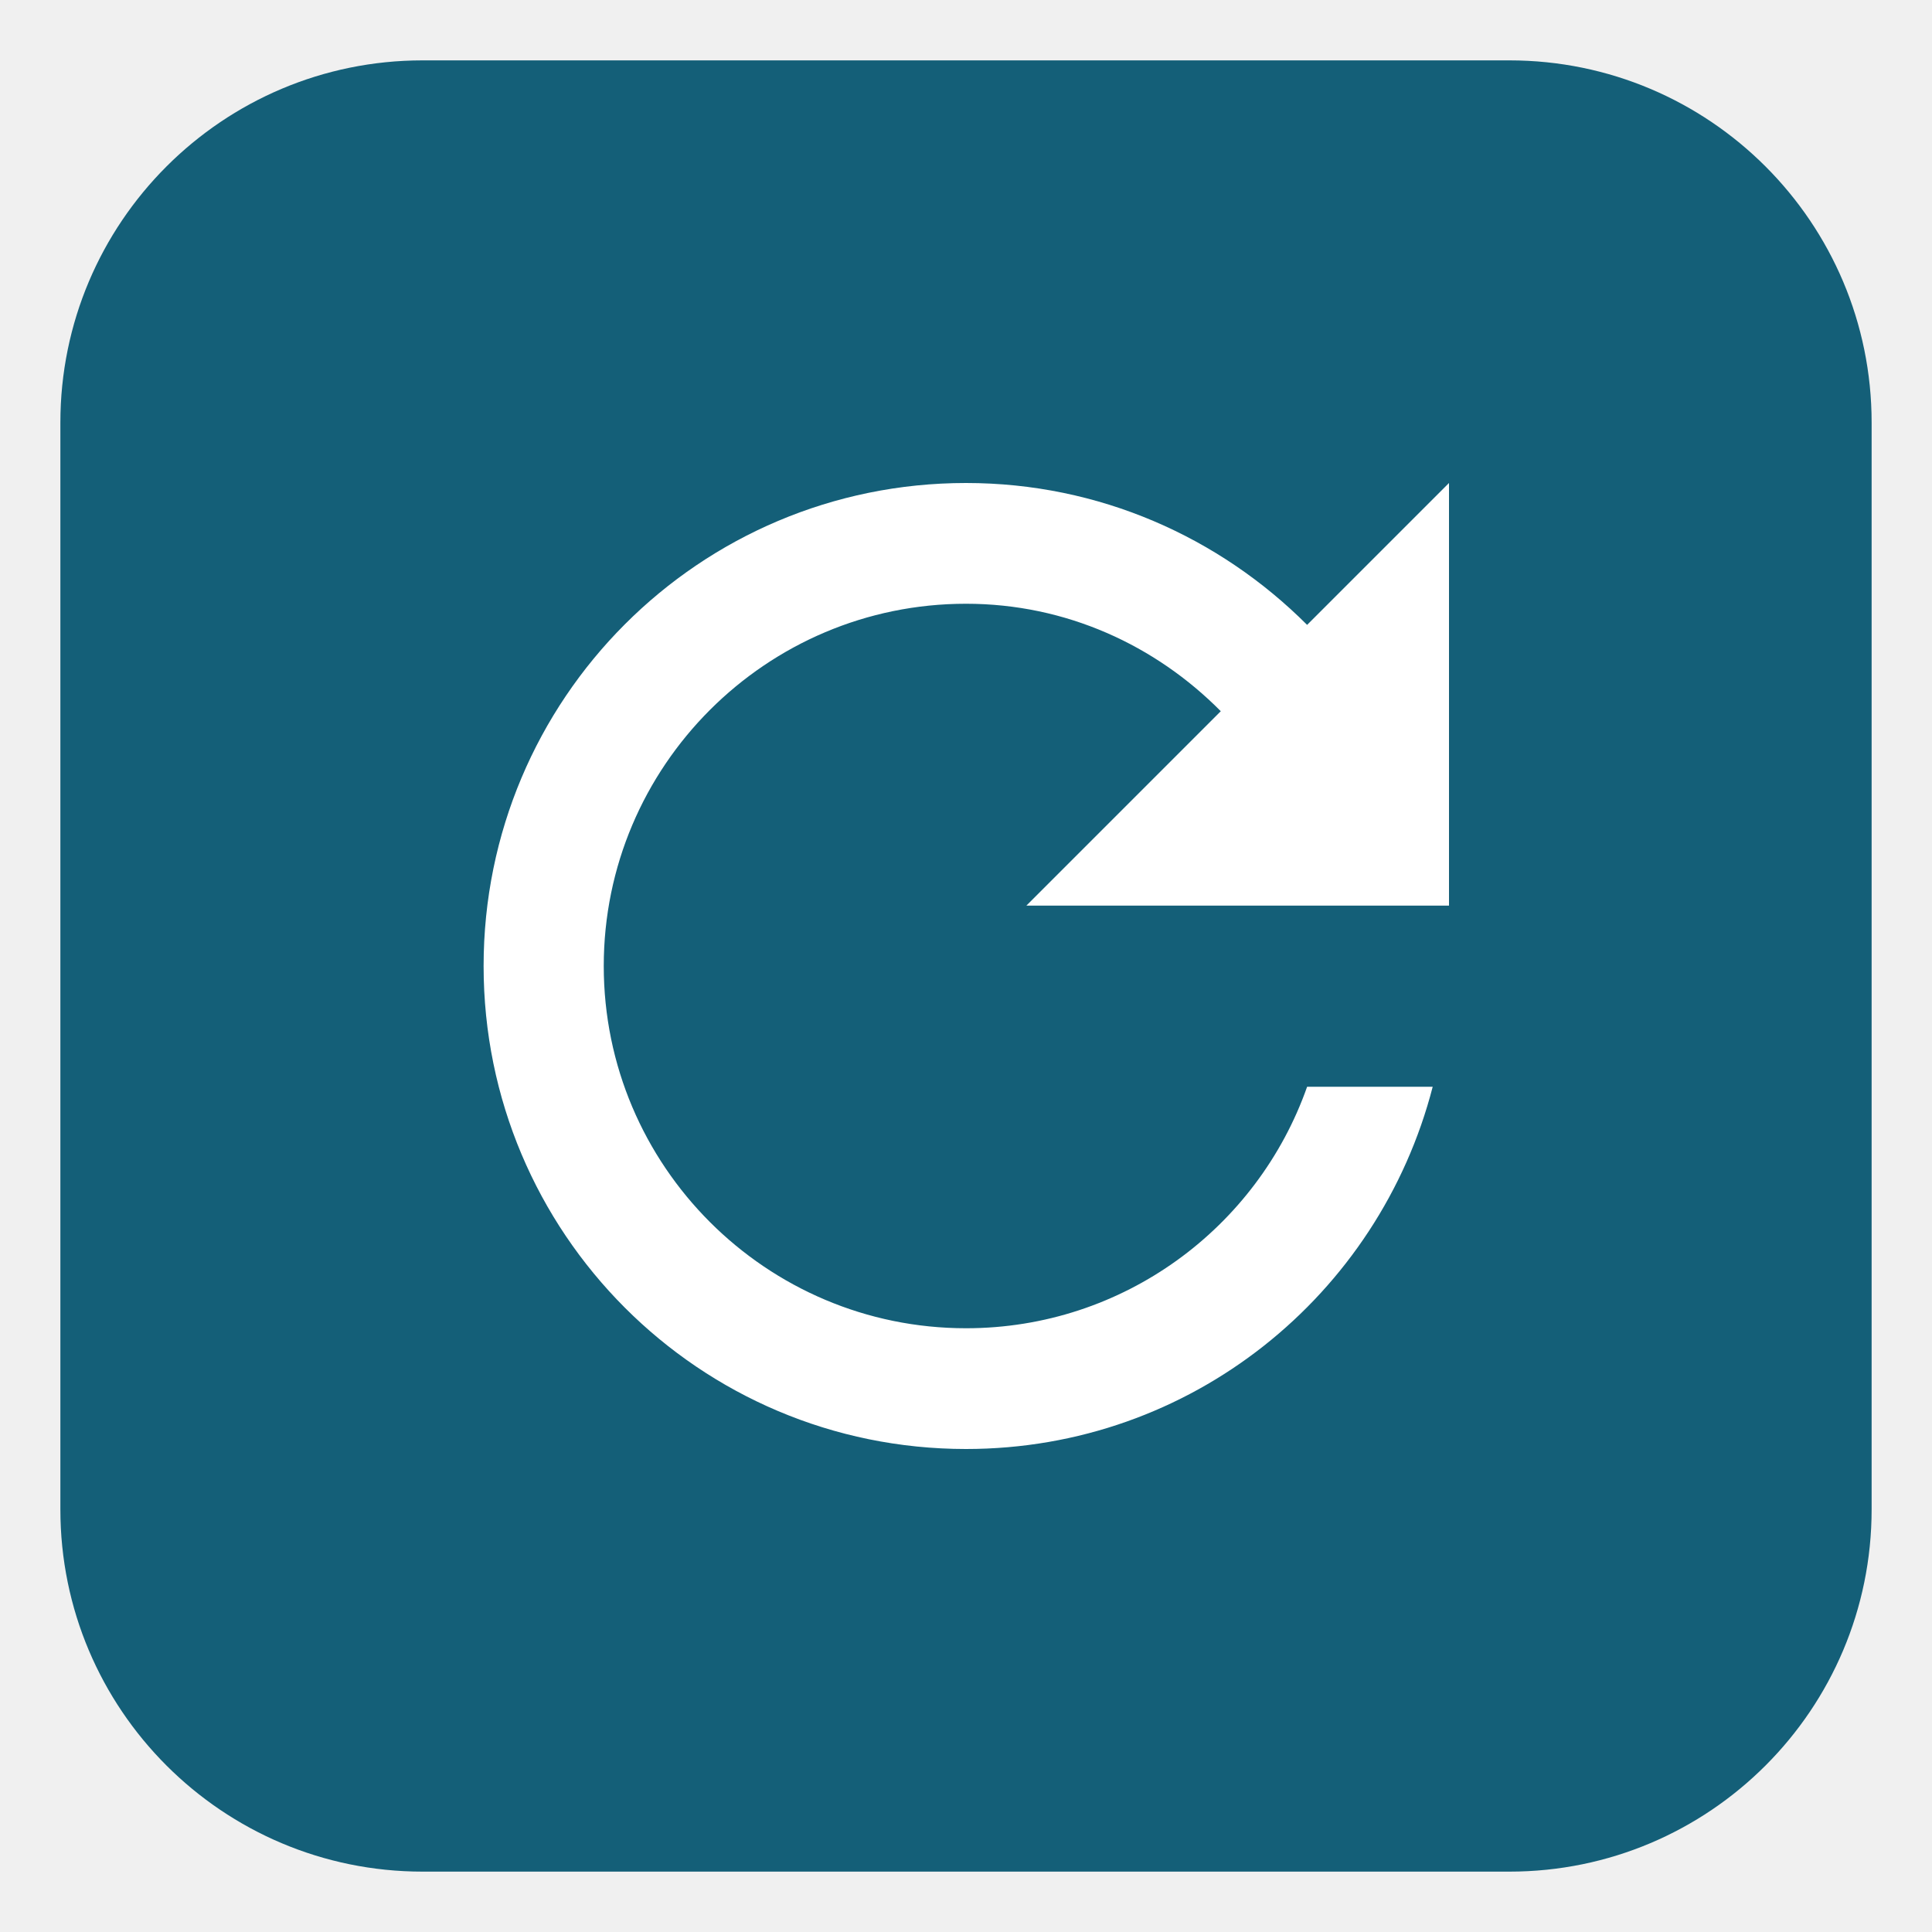
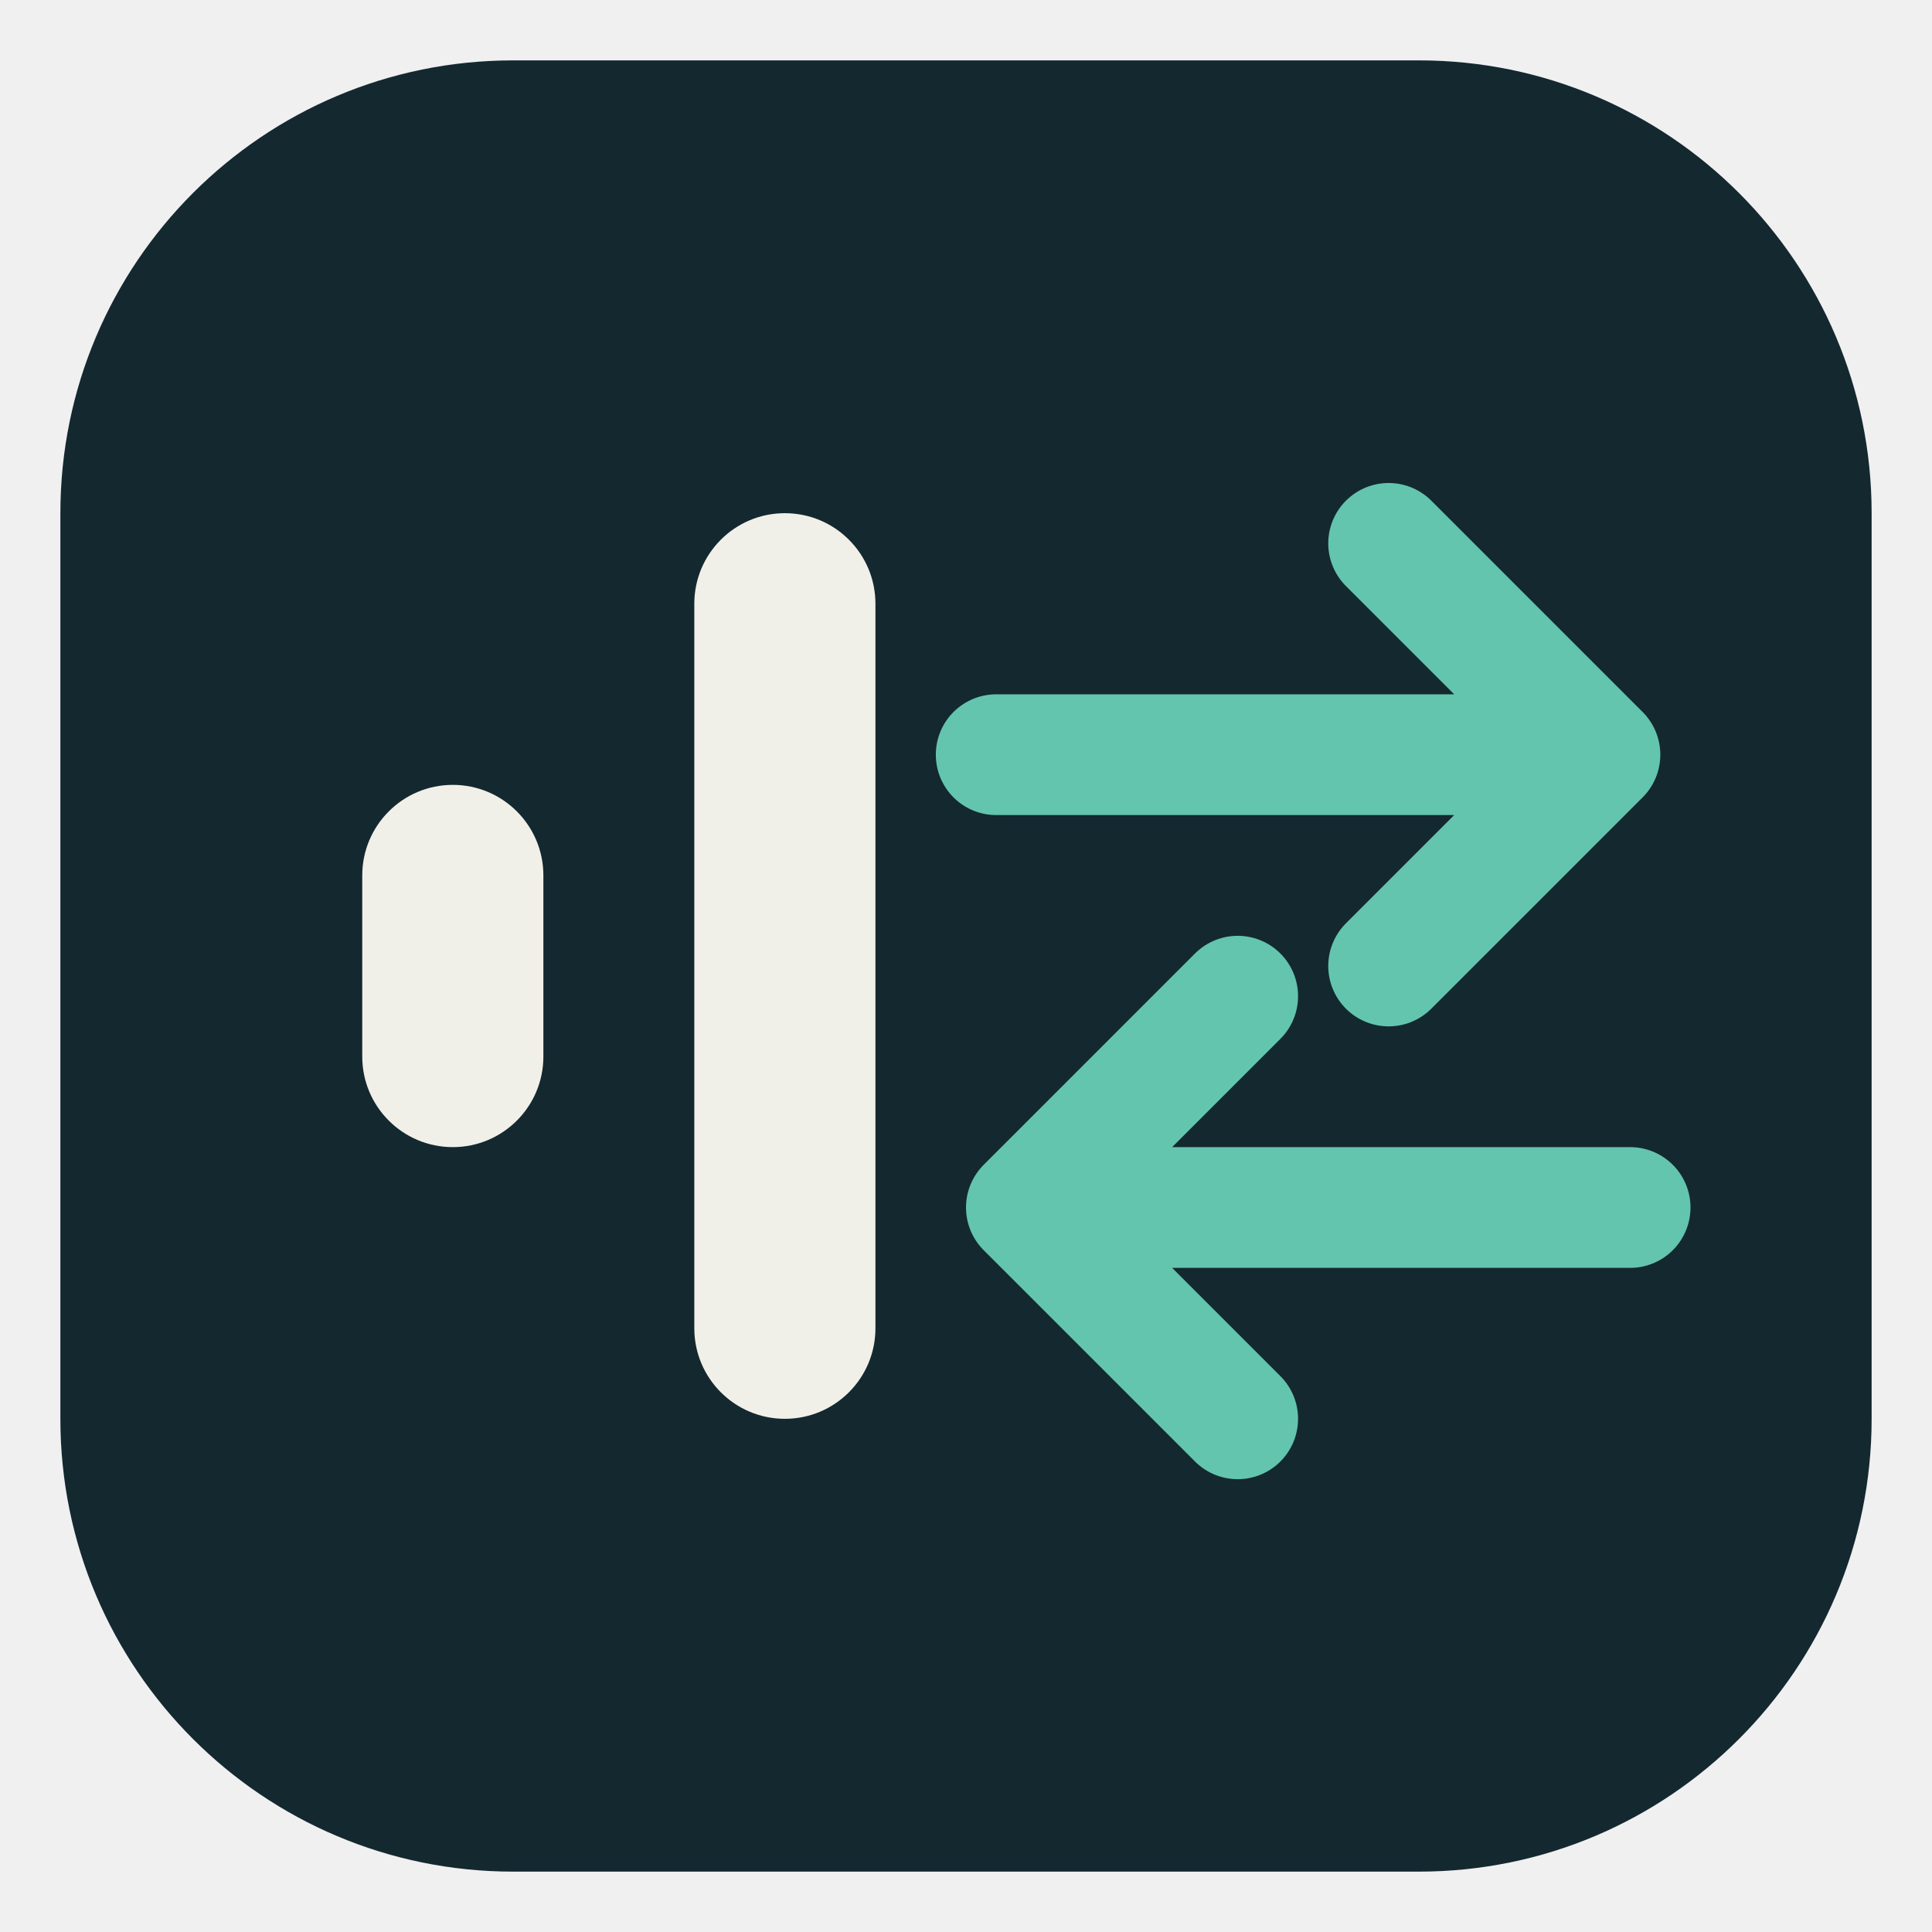
- <svg xmlns="http://www.w3.org/2000/svg" viewBox="0 0 32 32" width="256" height="256">
-   <rect x="1" y="1" width="30" height="30" rx="6" fill="#145f78" />
-   <g transform="translate(4 4)" fill="#fff">
-     <path d="M17.65 6.35C16.2 4.9 14.21 4 12 4c-4.42 0-7.99 3.58-7.99 8s3.57 8 7.99 8c3.73 0 6.84-2.55 7.73-6h-2.08c-.82 2.33-3.04 4-5.65 4-3.31 0-6-2.69-6-6s2.69-6 6-6c1.66 0 3.14.69 4.22 1.78L13 11h7V4l-2.35 2.35z" />
+ <svg xmlns="http://www.w3.org/2000/svg" width="256" height="256" viewBox="0 0 64 64" role="img" aria-labelledby="title">
+   <rect x="2" y="2" width="60" height="60" rx="15" fill="#142830" />
+   <g fill="#f1f0e8">
+     <rect x="12" y="26" width="6" height="12" rx="3" />
+     <rect x="23" y="17" width="6" height="30" rx="3" />
+   </g>
+   <g fill="#63c5ad">
+     <path d="M33 25h19m-6-7 7 7-7 7M54 40H35m6-7-7 7 7 7" fill="none" stroke="#63c5ad" stroke-width="4" stroke-linecap="round" stroke-linejoin="round" />
  </g>
</svg>
